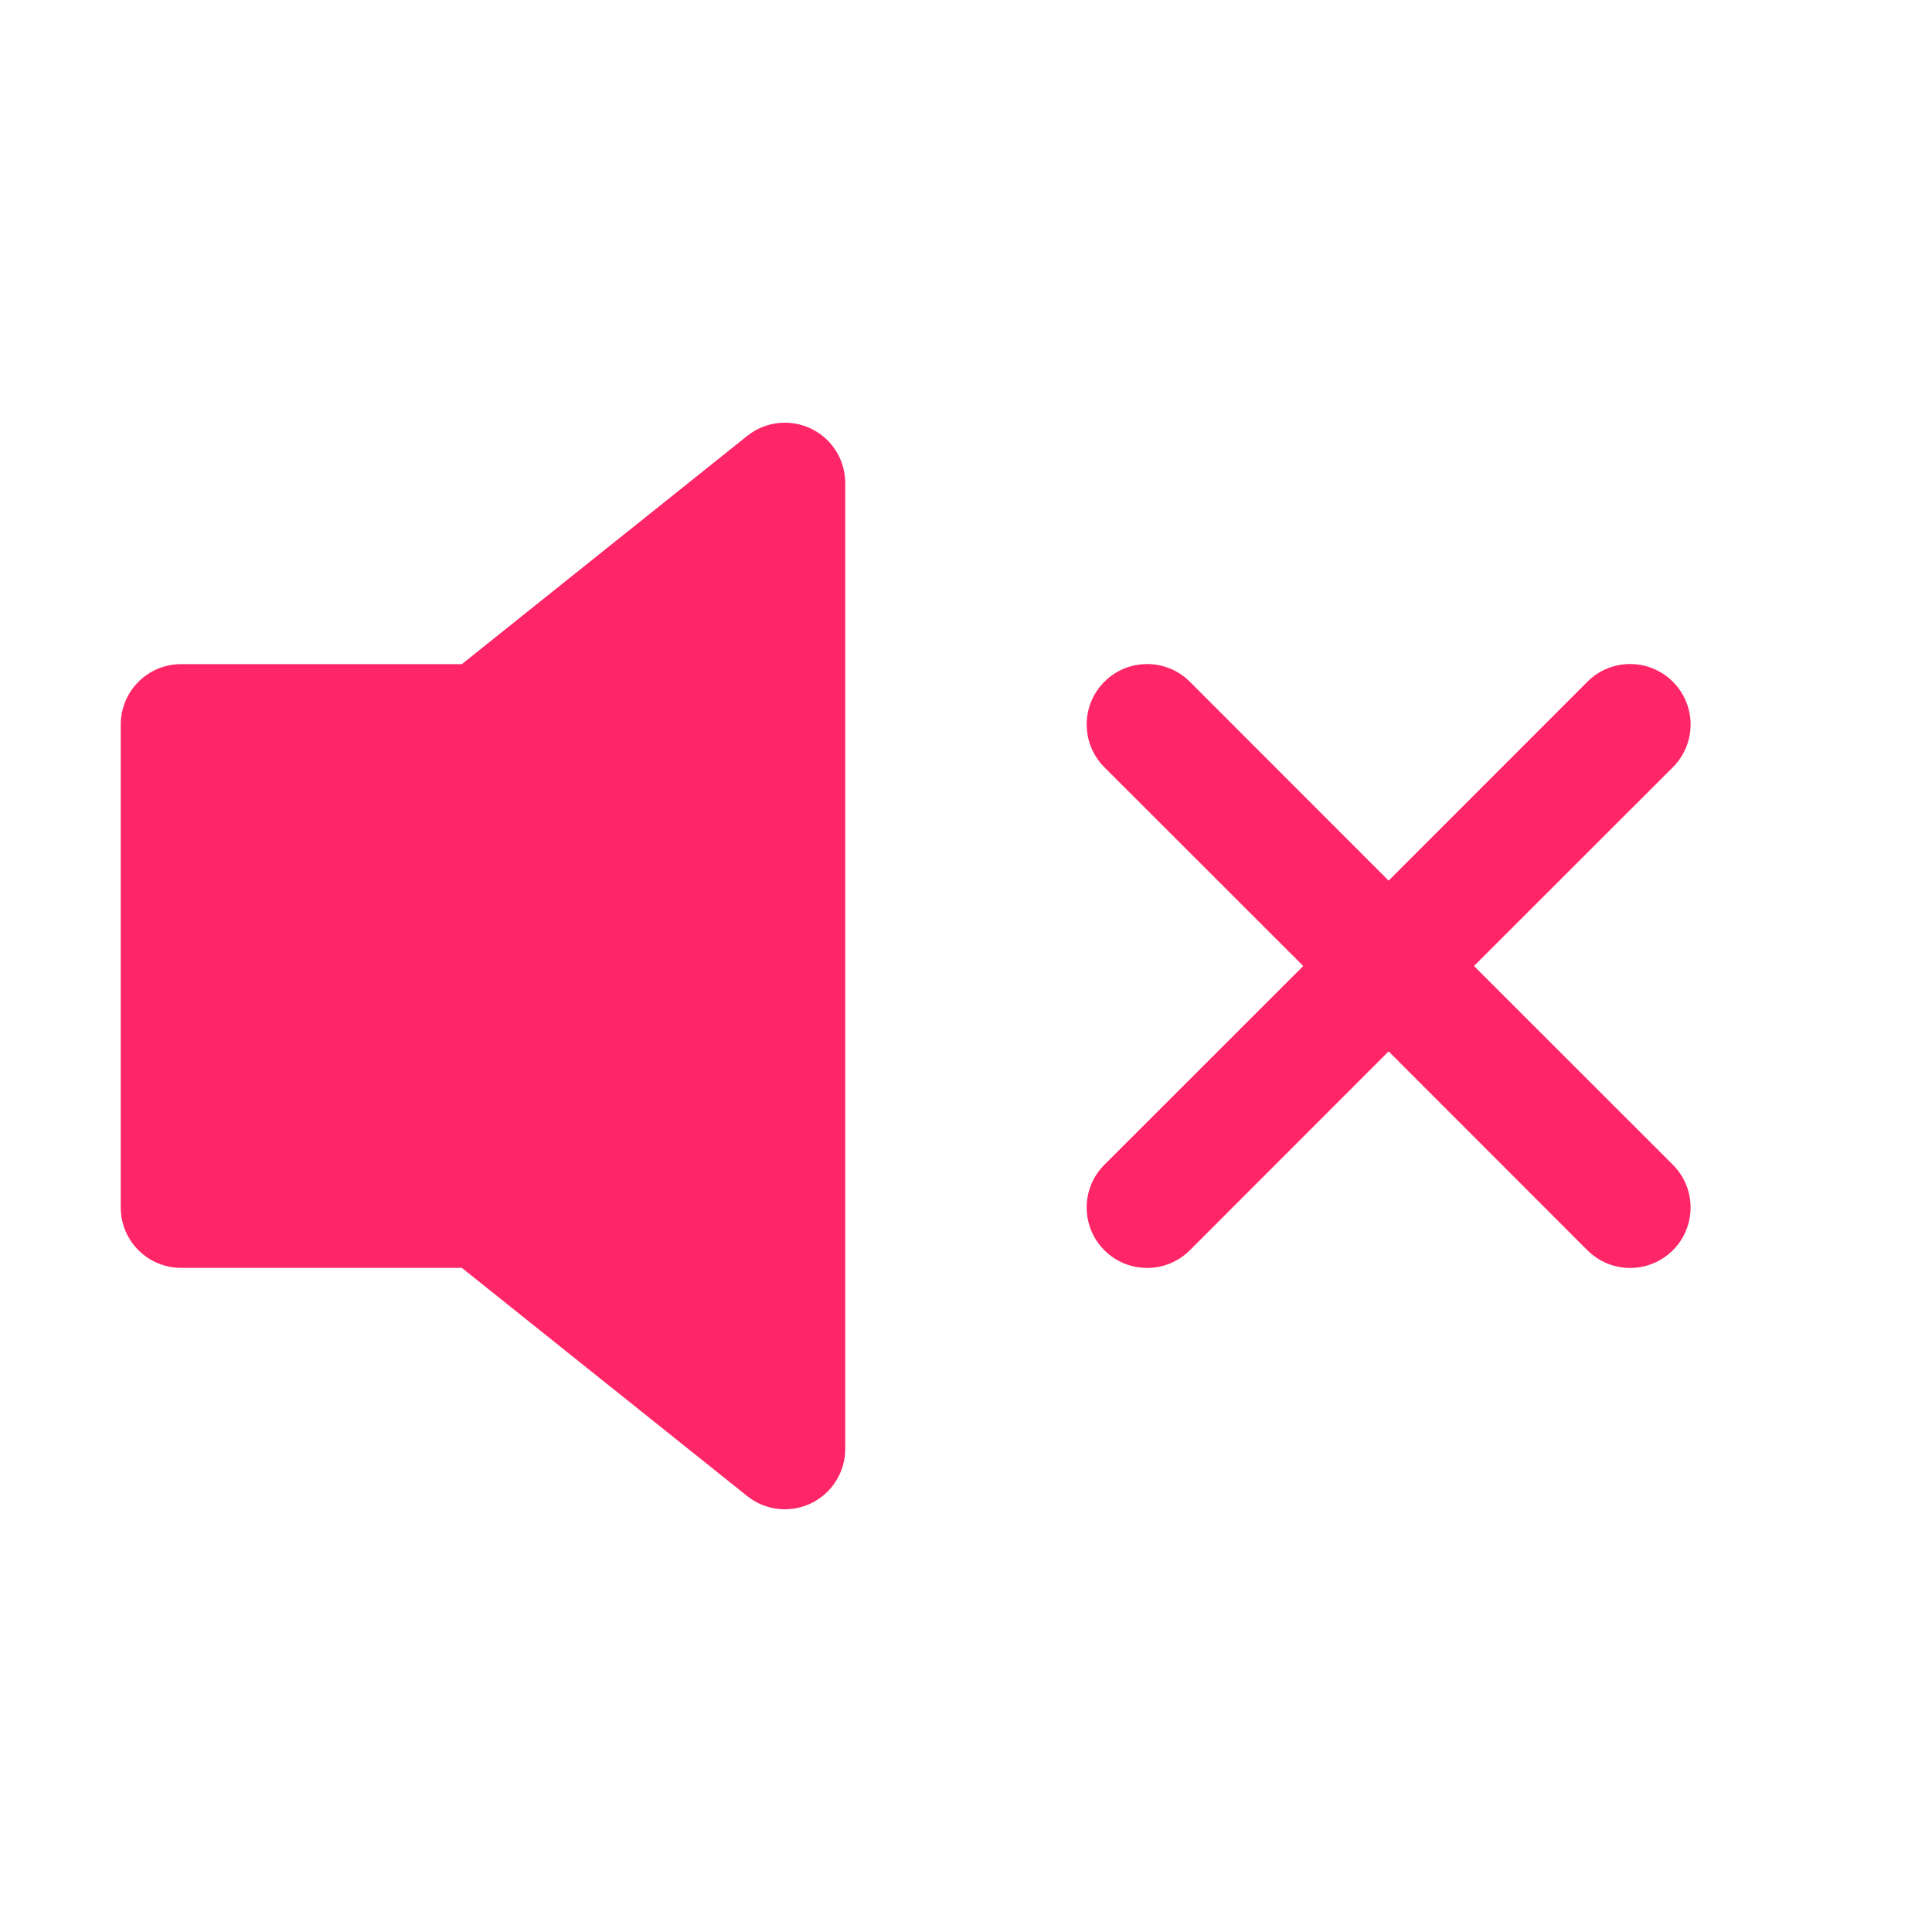
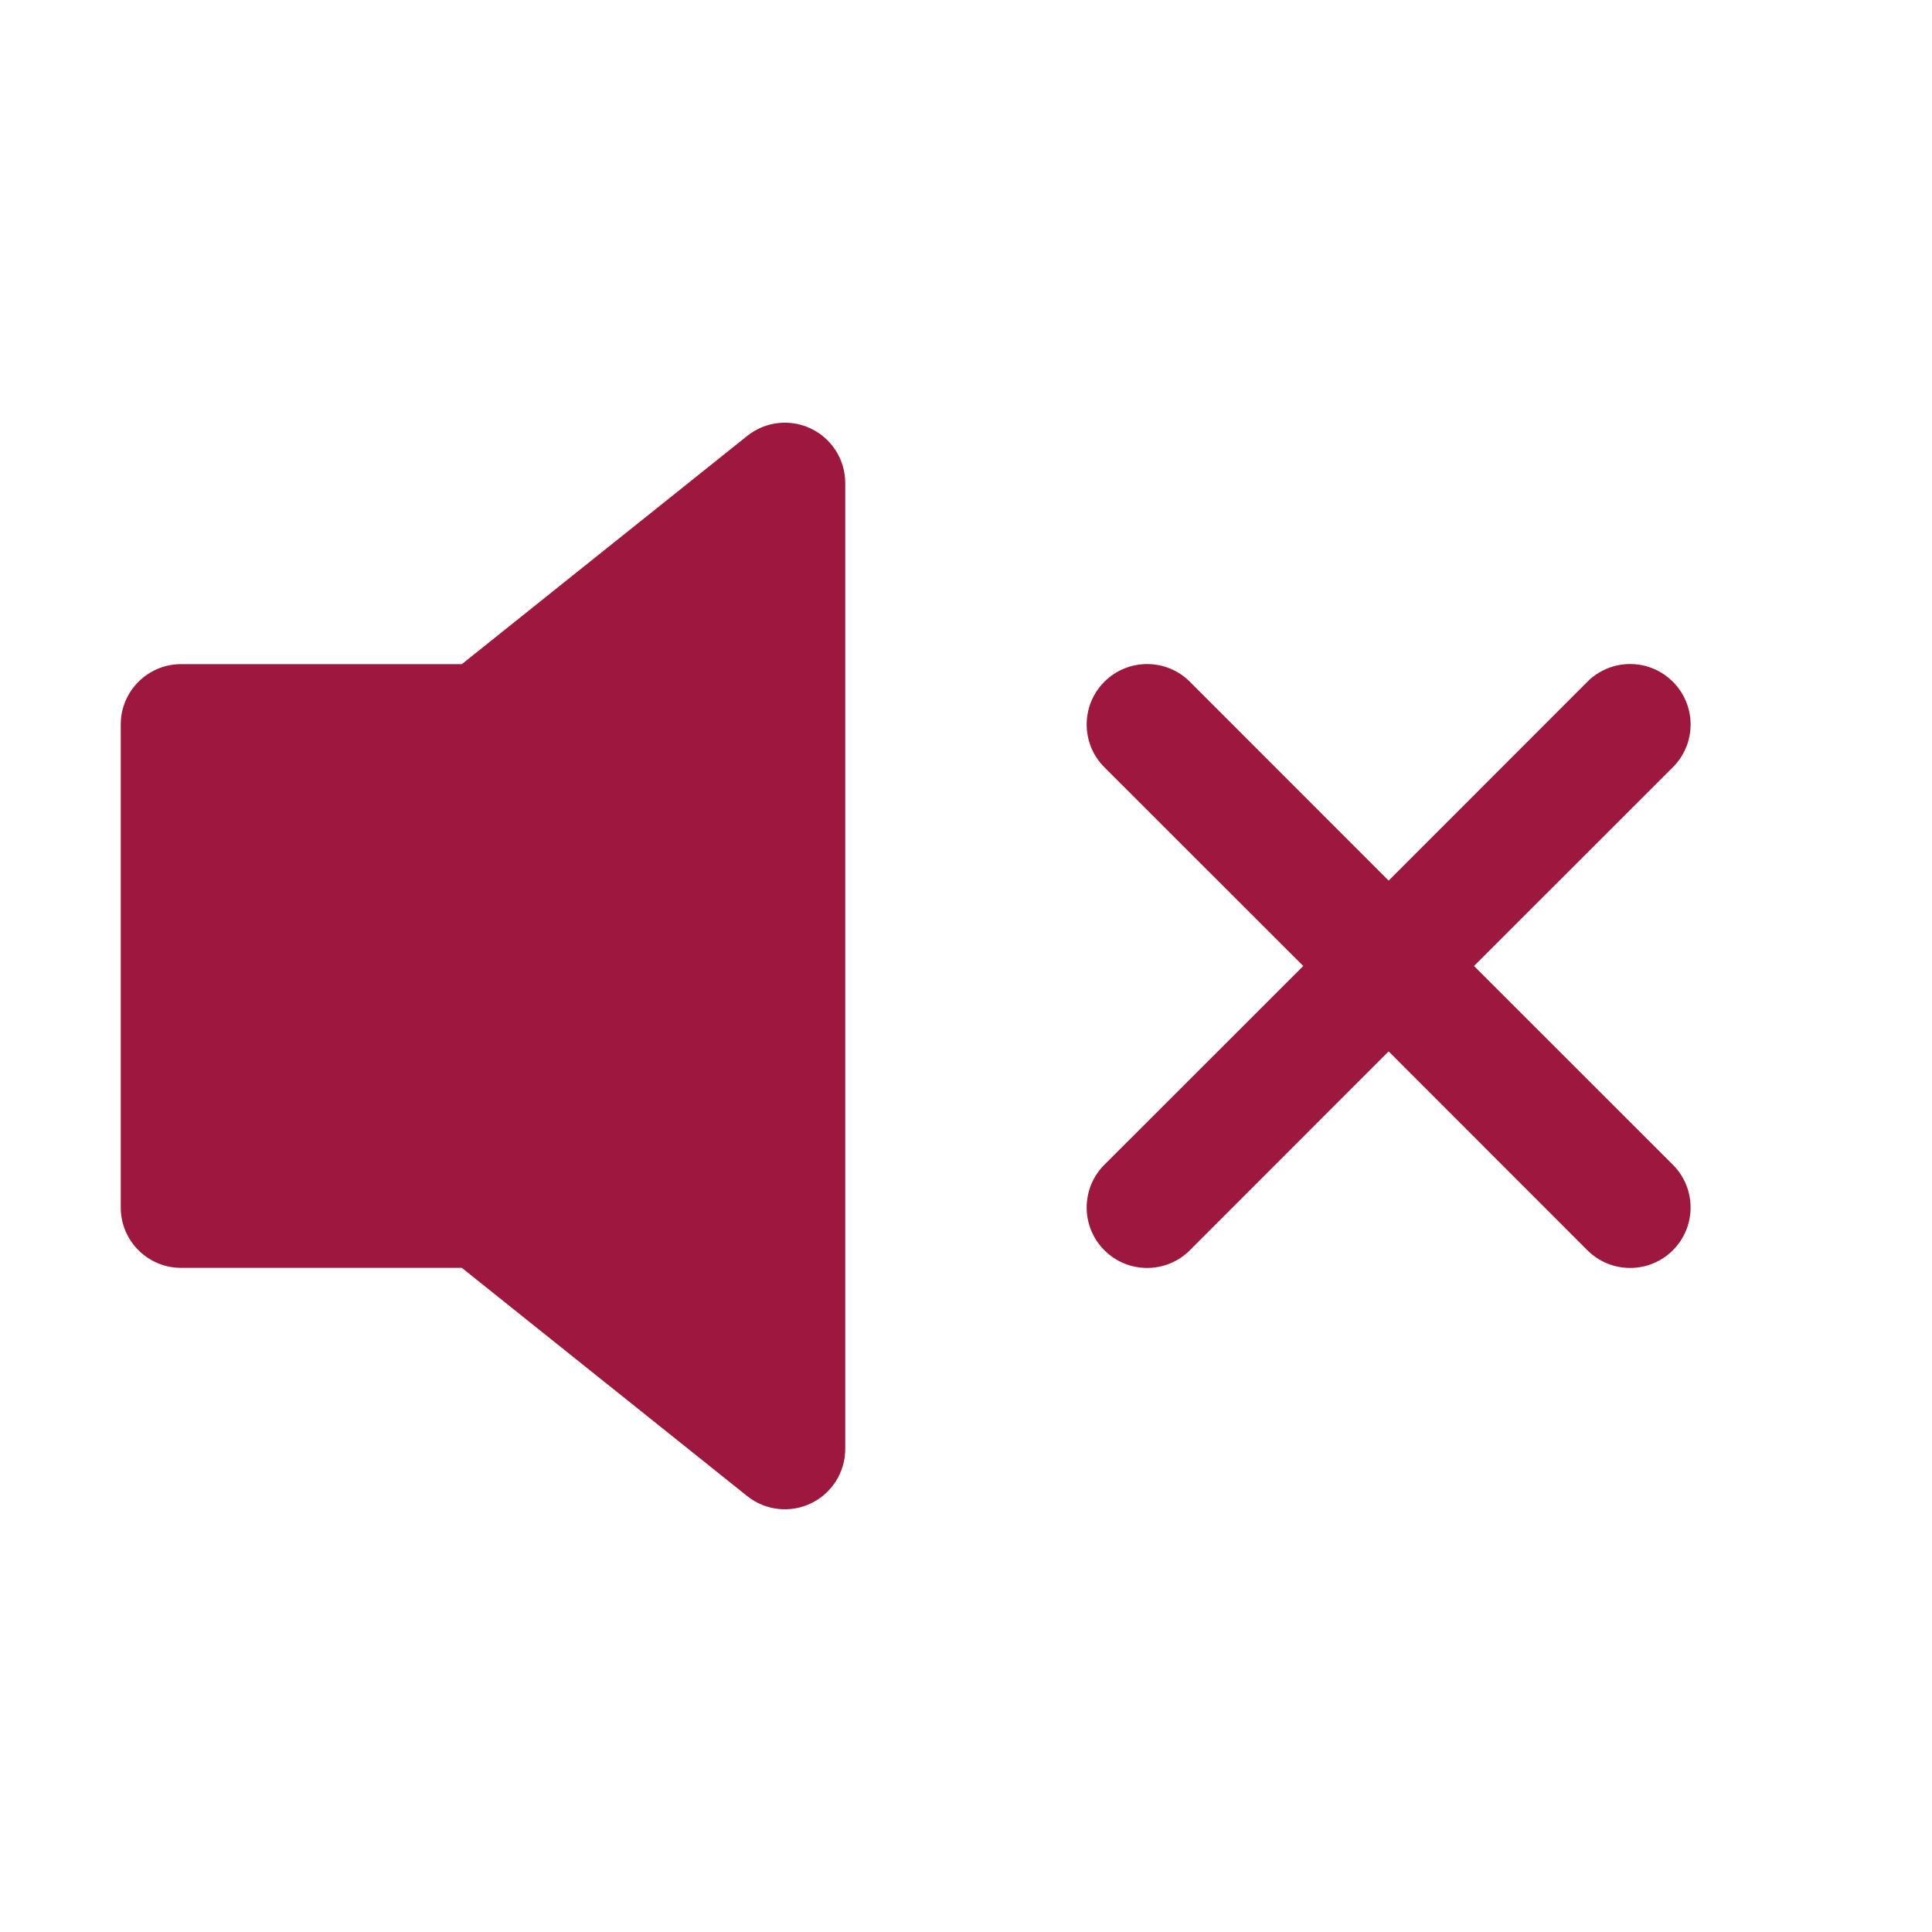
- <svg xmlns="http://www.w3.org/2000/svg" width="32" height="32" fill="#ff2667" class="bi bi-volume-mute-fill" viewBox="0 0 16 16">
+ <svg xmlns="http://www.w3.org/2000/svg" width="32" height="32" fill="rgb(158, 23, 63)" class="bi bi-volume-mute-fill" viewBox="0 0 16 16">
  <path d="M6.717 3.55A.5.5 0 0 1 7 4v8a.5.5 0 0 1-.812.39L3.825 10.5H1.5A.5.5 0 0 1 1 10V6a.5.5 0 0 1 .5-.5h2.325l2.363-1.89a.5.5 0 0 1 .529-.06zm7.137 2.096a.5.5 0 0 1 0 .708L12.207 8l1.647 1.646a.5.5 0 0 1-.708.708L11.5 8.707l-1.646 1.647a.5.5 0 0 1-.708-.708L10.793 8 9.146 6.354a.5.5 0 1 1 .708-.708L11.5 7.293l1.646-1.647a.5.5 0 0 1 .708 0z" />
</svg>
